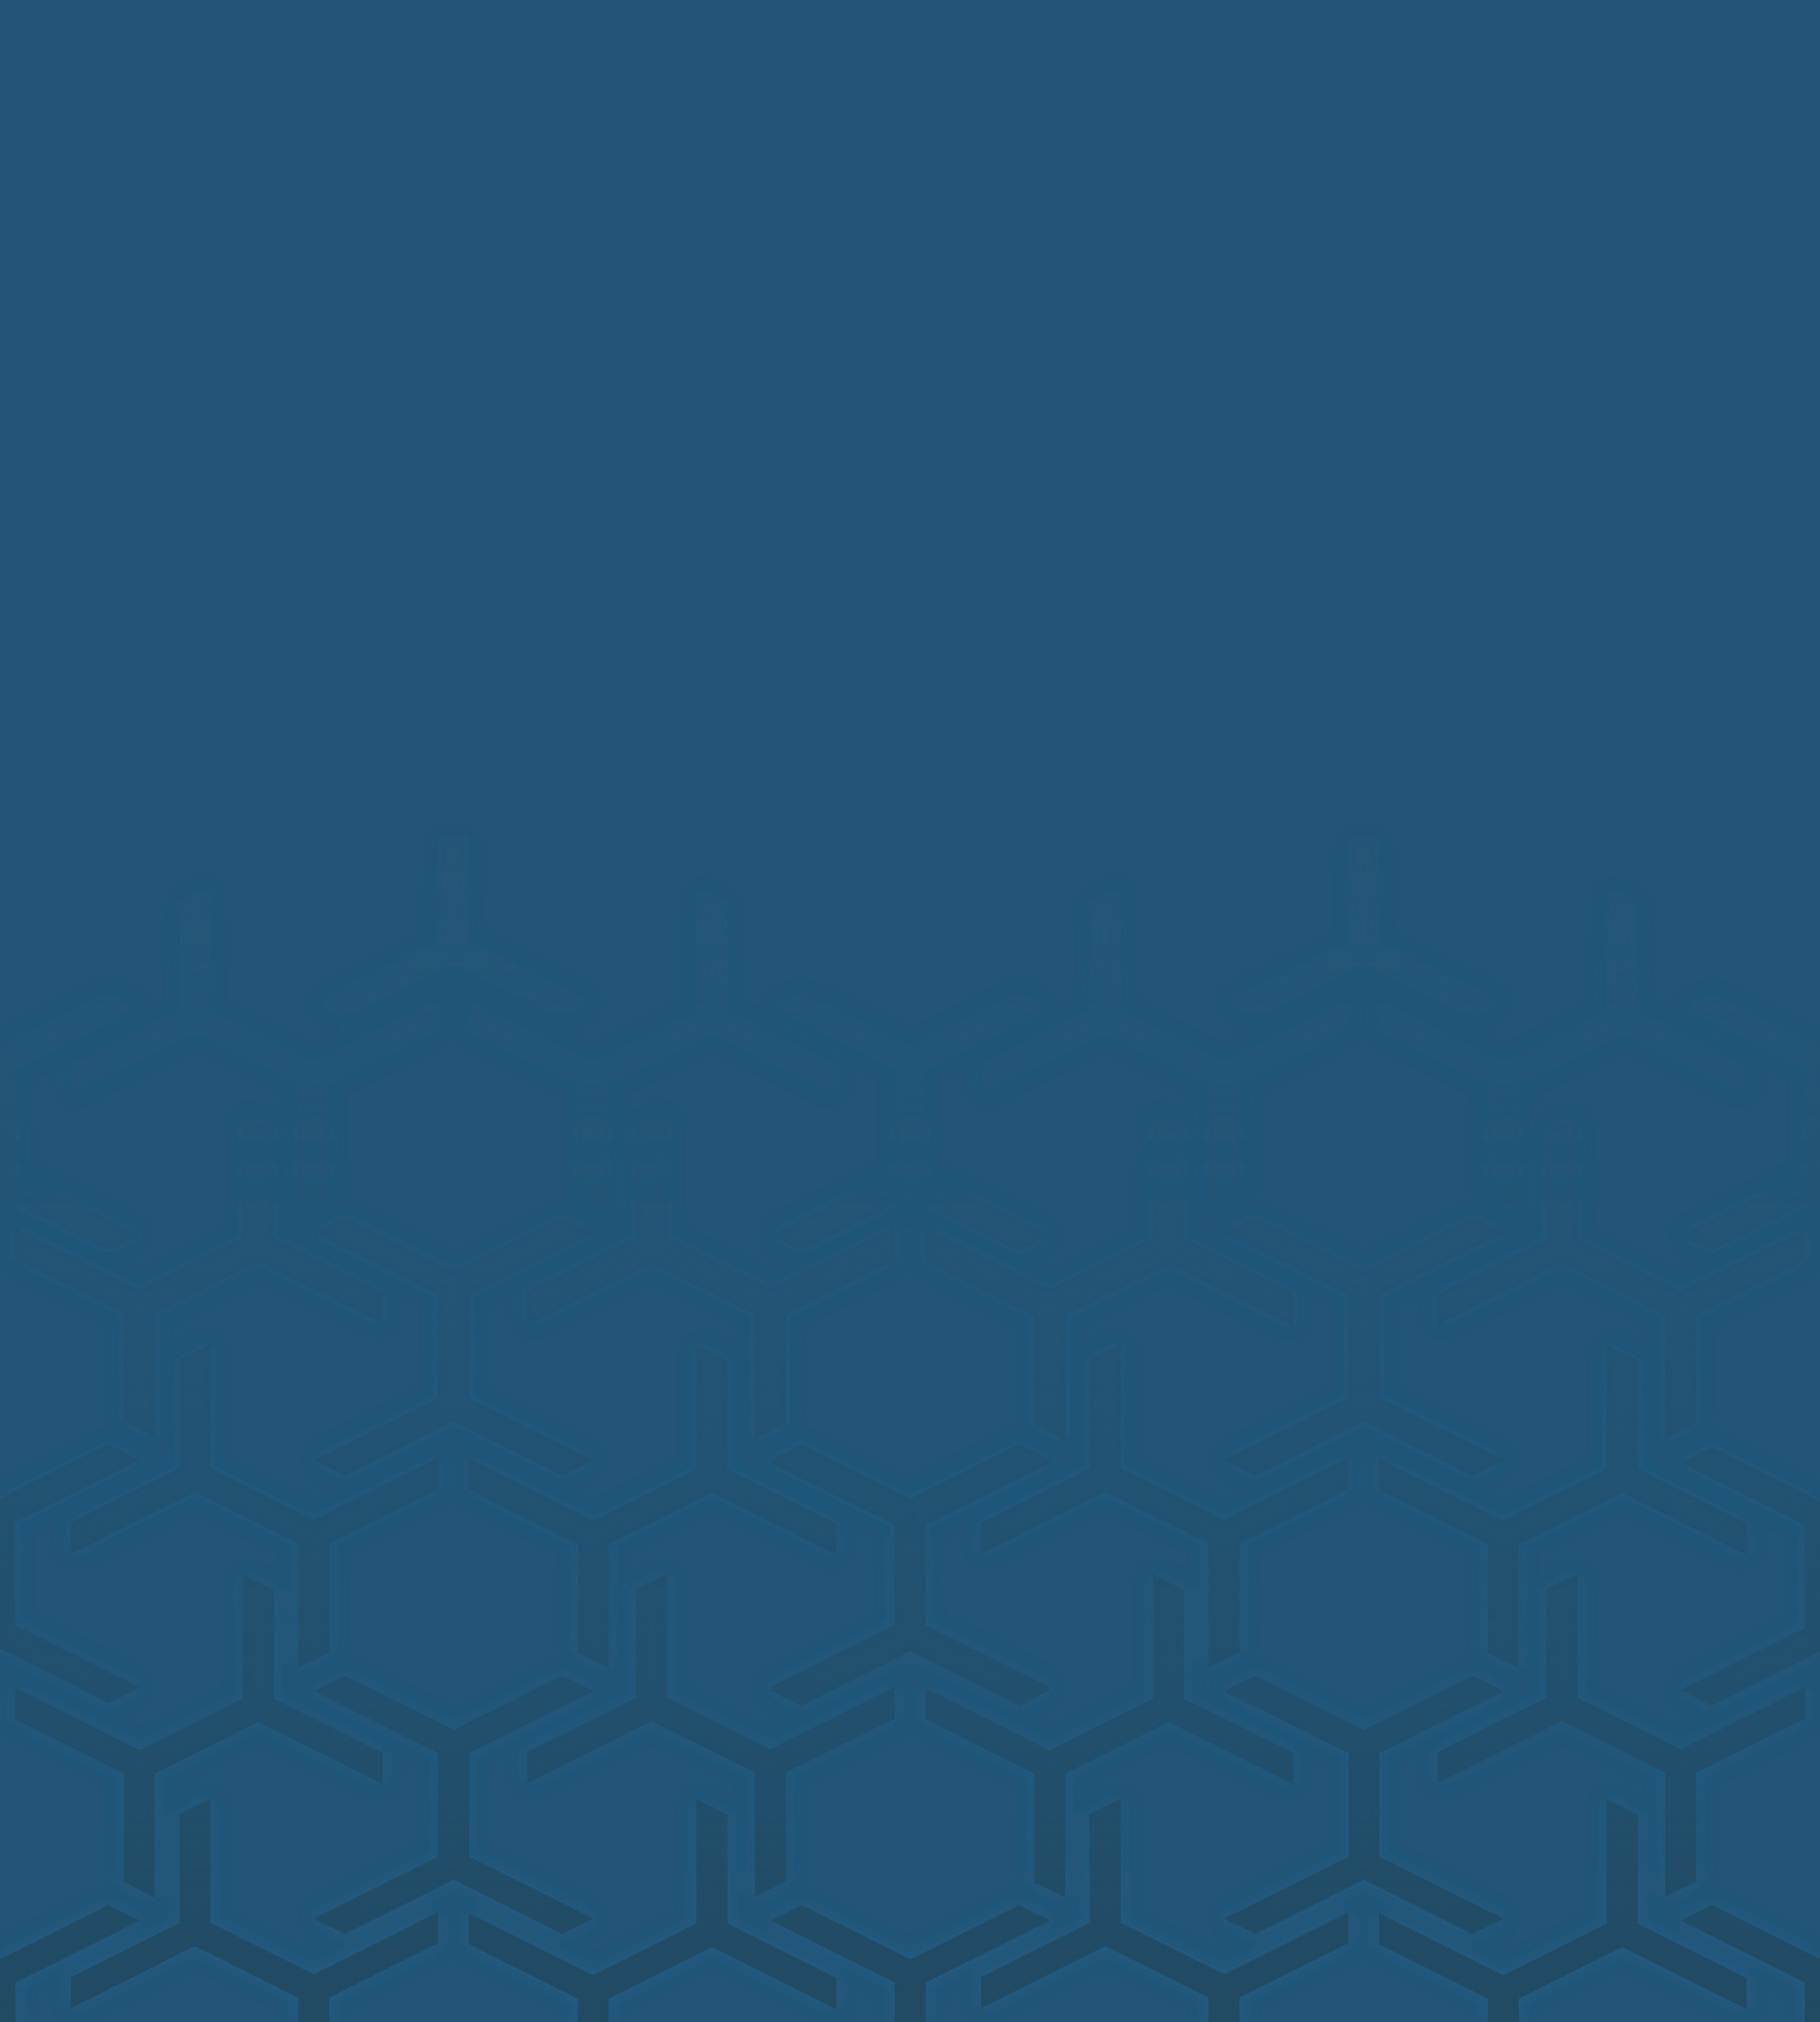
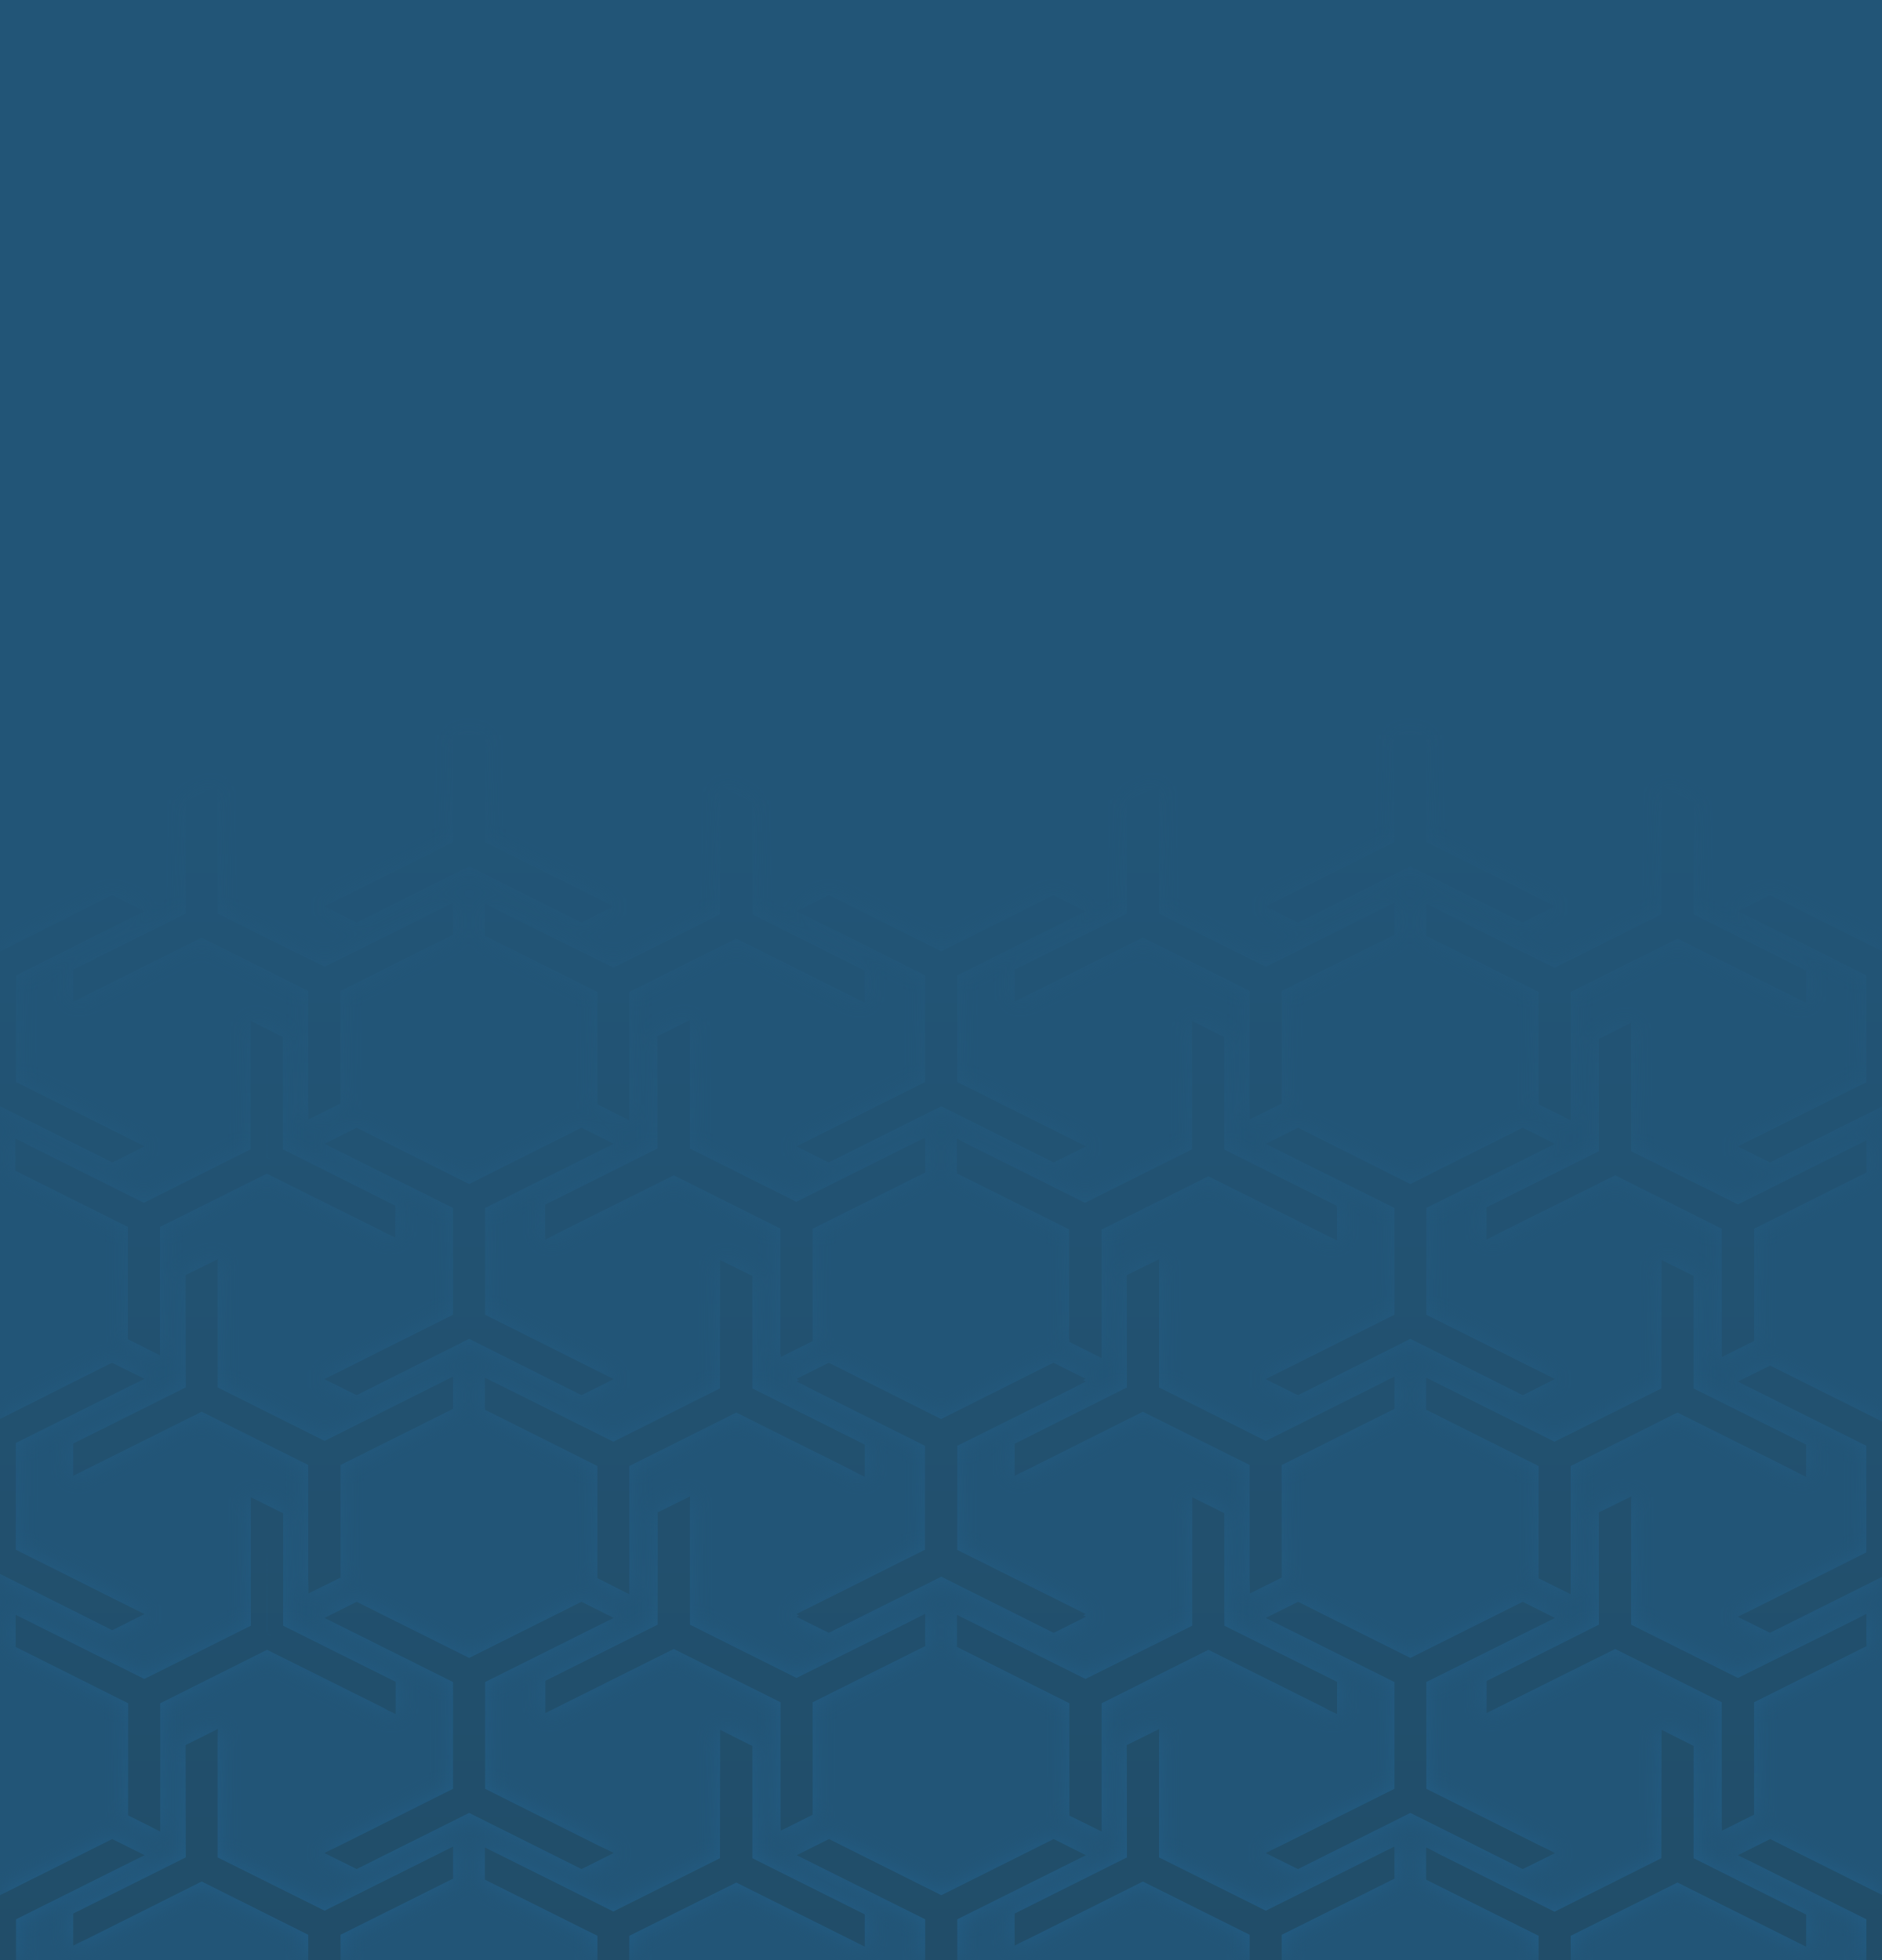
- <svg xmlns="http://www.w3.org/2000/svg" xmlns:xlink="http://www.w3.org/1999/xlink" width="288" height="320" id="svg2" version="1.1" style="enable-background:new" enable-background="new">
+ <svg xmlns="http://www.w3.org/2000/svg" xmlns:xlink="http://www.w3.org/1999/xlink" width="288" height="300" id="svg2" version="1.1" style="enable-background:new">
  <defs id="defs4">
    <linearGradient id="linearGradient4859">
      <stop style="stop-color:#214a63;stop-opacity:1" offset="0" id="stop4861" />
-       <stop style="stop-color:#21506f;stop-opacity:0;" offset="1" id="stop4863" />
+       <stop style="stop-color:#225577;stop-opacity:1" offset="1" id="stop4863" />
    </linearGradient>
    <linearGradient id="linearGradient4104">
      <stop style="stop-color:#225d86;stop-opacity:1" offset="0" id="stop4106" />
      <stop style="stop-color:#255d83;stop-opacity:0.123" offset="1" id="stop4108" />
    </linearGradient>
    <linearGradient id="linearGradient4108">
      <stop style="stop-color:#225577;stop-opacity:0.604" offset="0" id="stop4110" />
      <stop style="stop-color:#225577;stop-opacity:0;" offset="1" id="stop4112" />
    </linearGradient>
    <linearGradient id="linearGradient4090">
      <stop style="stop-color:#ececec;stop-opacity:1;" offset="0" id="stop4092" />
      <stop style="stop-color:#ececec;stop-opacity:0;" offset="1" id="stop4094" />
    </linearGradient>
    <linearGradient xlink:href="#linearGradient4090" id="linearGradient4096" x1="79.903" y1="-30.741" x2="79.903" y2="226.68" gradientUnits="userSpaceOnUse" gradientTransform="translate(0,731.3001)" />
    <linearGradient xlink:href="#linearGradient4108" id="linearGradient4114" x1="82" y1="690.272" x2="82" y2="845.787" gradientUnits="userSpaceOnUse" gradientTransform="translate(-2.7e-5,0)" />
    <linearGradient xlink:href="#linearGradient4090-6" id="linearGradient4096-3" x1="79.903" y1="-30.741" x2="79.903" y2="226.68" gradientUnits="userSpaceOnUse" gradientTransform="translate(0,731.3001)" />
    <linearGradient id="linearGradient4090-6">
      <stop style="stop-color:#ececec;stop-opacity:1;" offset="0" id="stop4092-7" />
      <stop style="stop-color:#ececec;stop-opacity:0;" offset="1" id="stop4094-5" />
    </linearGradient>
    <linearGradient y2="226.68" x2="79.903" y1="-30.741" x1="79.903" gradientTransform="translate(-2.7e-5,-1.062123)" gradientUnits="userSpaceOnUse" id="linearGradient4143" xlink:href="#linearGradient4090-6" />
    <linearGradient xlink:href="#linearGradient3861-6" id="linearGradient3867-3" x1="144.25" y1="596.688" x2="144.25" y2="905.379" gradientUnits="userSpaceOnUse" />
    <linearGradient id="linearGradient3861-6">
      <stop style="stop-color:#ffffff;stop-opacity:0.704" offset="0" id="stop3863-7" />
      <stop style="stop-color:#ffffff;stop-opacity:0" offset="1" id="stop3865-5" />
    </linearGradient>
    <linearGradient y2="905.379" x2="144.25" y1="596.688" x1="144.25" gradientUnits="userSpaceOnUse" id="linearGradient3076" xlink:href="#linearGradient3861-6" />
    <linearGradient y2="905.379" x2="144.25" y1="596.688" x1="144.25" gradientUnits="userSpaceOnUse" id="linearGradient3076-6" xlink:href="#linearGradient3861-6-2" />
    <linearGradient id="linearGradient3861-6-2">
      <stop style="stop-color:#ffffff;stop-opacity:0.704" offset="0" id="stop3863-7-9" />
      <stop style="stop-color:#ffffff;stop-opacity:0" offset="1" id="stop3865-5-1" />
    </linearGradient>
    <linearGradient y2="905.379" x2="144.25" y1="596.688" x1="144.25" gradientUnits="userSpaceOnUse" id="linearGradient3076-6-0" xlink:href="#linearGradient3861-6-2-3" />
    <linearGradient id="linearGradient3861-6-2-3">
      <stop style="stop-color:#ffffff;stop-opacity:0.704" offset="0" id="stop3863-7-9-1" />
      <stop style="stop-color:#ffffff;stop-opacity:0" offset="1" id="stop3865-5-1-2" />
    </linearGradient>
    <linearGradient xlink:href="#linearGradient4104" id="linearGradient4110" x1="166.2" y1="726.621" x2="166.2" y2="911.344" gradientUnits="userSpaceOnUse" />
-     <filter id="filter4729">
+     <filter id="filter4729" color-interpolation-filters="sRGB">
      <feGaussianBlur stdDeviation="1.548" id="feGaussianBlur4731" />
    </filter>
    <linearGradient xlink:href="#linearGradient4104-7" id="linearGradient4110-7" x1="166.2" y1="605.737" x2="166.2" y2="913.361" gradientUnits="userSpaceOnUse" />
    <linearGradient id="linearGradient4104-7">
      <stop style="stop-color:#225d86;stop-opacity:1" offset="0" id="stop4106-9" />
      <stop style="stop-color:#225577;stop-opacity:1" offset="1" id="stop4108-8" />
    </linearGradient>
-     <linearGradient xlink:href="#linearGradient4859" id="linearGradient4865" x1="161.927" y1="1050.245" x2="161.927" y2="874.773" gradientUnits="userSpaceOnUse" />
+     <linearGradient xlink:href="#linearGradient4859" id="linearGradient4865" x1="161.927" y1="1123.788" x2="161.927" y2="874.773" gradientUnits="userSpaceOnUse" />
  </defs>
-   <g id="layer3">
-     <rect style="fill:#225577;fill-opacity:1;stroke:#ffffff;stroke-width:0.5;stroke-linecap:square;stroke-linejoin:miter;stroke-miterlimit:4;stroke-opacity:1;stroke-dasharray:none;stroke-dashoffset:0" id="rect4046" width="311" height="342" x="-12" y="-13" />
+   <g id="layer3" transform="translate(0,-20)">
+     <rect style="fill:#225577;fill-opacity:1;stroke:#ffffff;stroke-width:0.48;stroke-linecap:square;stroke-linejoin:miter;stroke-miterlimit:4;stroke-opacity:1;stroke-dasharray:none;stroke-dashoffset:0" id="rect4046" width="311" height="315.553" x="-12" y="12.964" />
  </g>
-   <g id="layer1" transform="translate(0,-732.3622)" style="display:inline">
+   <g id="layer1" transform="translate(0,-752.3622)" style="display:inline">
    <path id="path3010-3" d="m -17.204,706.393 -0.438,0.219 -4.438,2.219 0,0.031 1.062,0.531 1.031,0.531 17.531,8.781 0,16.312 -17.531,8.75 -1.031,0.531 -1.062,0.531 4.906,2.469 17.219,-8.594 17.156,8.594 4.969,-2.469 -1.094,-0.531 -1.062,-0.531 -17.531,-8.75 0,-16.312 17.531,-8.781 1.062,-0.531 1.094,-0.531 -4.219,-2.125 -0.719,-0.344 -17.187,8.594 -17.25,-8.594 z m 144.062,0 -0.469,0.219 -4.438,2.219 0,0.031 1.062,0.531 1.062,0.531 17.531,8.781 0,16.312 -17.531,8.75 -1.062,0.531 -1.062,0.531 4.938,2.469 17.188,-8.594 17.188,8.594 4.938,-2.469 -1.062,-0.531 -1.062,-0.531 -17.562,-8.75 0,-16.312 17.562,-8.781 1.062,-0.531 1.031,-0.531 0.031,0 0,-0.031 -4.219,-2.094 -0.719,-0.344 -17.188,8.594 -17.219,-8.594 z m 144.031,0 -0.438,0.219 -4.469,2.219 1.062,0.562 1.094,0.531 17.5,8.781 0,16.312 -17.5,8.75 -1.094,0.531 -1.062,0.531 4.938,2.469 17.188,-8.594 17.219,8.594 4.906,-2.469 -1.062,-0.531 -1.062,-0.531 -17.531,-8.75 0,-16.312 17.531,-8.781 1.062,-0.531 1.062,-0.562 -4.219,-2.094 -0.688,-0.344 -17.219,8.594 -17.219,-8.594 z m -174.562,6.438 -4.875,2.469 0,17.188 -17.219,8.594 0,4.938 1.031,-0.531 1.094,-0.531 17.531,-8.75 16.312,8.156 0.031,17.531 0,1.062 0,1.062 4.219,-2.125 0.719,-0.344 0,-17.188 17.188,-8.594 0,-0.469 0,-4.438 0,-0.031 -1.062,0.531 -1.062,0.531 -17.531,8.75 -16.375,-8.156 0,-17.531 0,-1.062 0,-1.062 z m 144.062,0 -4.906,2.469 0,17.188 -17.219,8.594 0,4.938 1.062,-0.531 1.062,-0.562 17.531,-8.75 16.344,8.188 0.031,17.5 0,1.094 0,1.062 4.219,-2.125 0.688,-0.344 0,-17.188 17.219,-8.625 0,-0.438 0,-4.438 0,-0.031 -1.094,0.531 -1.062,0.531 -17.531,8.75 -16.344,-8.156 0,-17.531 0,-1.062 0,-1.062 z m -193.156,0.125 0,1.094 -0.031,1.062 0,17.531 -16.312,8.156 -17.531,-8.781 -1.062,-0.5 -1.062,-0.531 0,4.906 17.219,8.594 -0.031,17.188 4.938,2.469 -0.031,-1.062 0,-1.062 0,-17.531 16.375,-8.156 17.531,8.75 1.062,0.531 1.062,0.531 0,-4.188 0,-0.719 -17.219,-8.594 0,-17.219 -0.406,-0.219 -4.5,-2.25 z m 144.062,0 0,1.094 -0.031,1.062 0,17.531 -16.344,8.156 -17.531,-8.781 -1.062,-0.5 -1.031,-0.531 0,4.906 17.188,8.594 -0.031,17.188 4.969,2.469 -0.031,-1.062 0,-1.062 0,-17.531 16.344,-8.156 17.531,8.75 1.062,0.531 1.094,0.531 0,-4.188 0,-0.719 -17.25,-8.594 0,-17.219 -0.406,-0.219 -4.469,-2.25 z m -136.687,29.75 -0.438,0.219 -4.469,2.219 0,0.031 1.062,0.531 1.062,0.5 17.531,8.781 0,16.344 -17.531,8.75 -1.062,0.531 -1.062,0.531 4.906,2.469 17.219,-8.594 17.188,8.594 4.938,-2.469 -1.094,-0.531 -1.062,-0.531 -17.531,-8.75 0,-16.344 17.531,-8.781 1.062,-0.5 1.094,-0.531 -4.219,-2.125 -0.719,-0.344 -17.188,8.594 -17.219,-8.594 z m 144.062,0 -0.469,0.219 -4.469,2.219 1.062,0.562 1.062,0.5 17.562,8.781 0,16.344 -17.562,8.75 -1.062,0.531 -1.062,0.531 4.938,2.469 17.188,-8.594 17.188,8.594 4.938,-2.469 -1.062,-0.531 -1.062,-0.531 -17.562,-8.75 0,-16.344 17.562,-8.781 1.062,-0.5 1.062,-0.562 -4.219,-2.094 -0.719,-0.344 -17.188,8.594 -17.188,-8.594 z m -174.125,5.75 -4.906,2.469 0,17.156 -17.219,8.625 0,4.906 1.094,-0.531 1.062,-0.531 17.531,-8.75 16.312,8.156 0,17.531 0,1.062 0,1.062 4.219,-2.094 0.719,-0.344 0,-17.219 17.219,-8.594 0,-0.438 0,-4.469 -0.031,0 -1.062,0.5 -1.031,0.562 -17.562,8.75 -16.344,-8.188 0,-17.5 0,-1.094 0,-1.031 z m 144.062,0 -4.938,2.438 0,0.031 0,17.156 -17.188,8.625 0,4.906 1.062,-0.531 1.062,-0.531 17.531,-8.75 16.344,8.156 0,17.531 0,1.062 0,1.062 4.219,-2.094 0.688,-0.344 0,-17.219 17.25,-8.594 0,-0.438 0,-4.469 -0.031,0 -1.094,0.5 -1.031,0.562 -17.531,8.75 -16.344,-8.188 0,-17.5 0,-1.094 0,-1.031 z m 144.031,0 -4.938,2.438 0,17.188 -17.156,8.625 -0.031,4.906 1.062,-0.531 1.062,-0.531 17.531,-8.75 16.344,8.156 0.031,17.531 -0.031,1.062 0,1.062 4.219,-2.094 0.719,-0.344 0,-17.219 17.219,-8.594 0,-0.438 0,-4.469 -1.062,0.5 -1.094,0.562 -17.531,8.75 -16.344,-8.188 0,-17.5 0,-1.094 0,-1.031 z m -337.187,0.125 -0.031,1.062 0,1.062 0,17.531 -16.312,8.156 -17.531,-8.75 -1.062,-0.531 -1.094,-0.531 0,4.938 17.219,8.594 0,17.188 4.906,2.438 0,-1.031 0,-1.062 0,-17.531 16.344,-8.156 17.531,8.75 1.062,0.531 1.062,0.531 0,-4.219 0,-0.719 -17.187,-8.594 0,-17.219 -0.438,-0.219 -4.469,-2.219 z m 144.062,0 -0.031,1.062 0,1.062 0,17.531 -16.344,8.156 -17.531,-8.75 -1.062,-0.531 -1.062,-0.531 0,4.906 0,0.031 17.187,8.594 0,17.188 4.938,2.438 0.031,0 -0.031,-1.031 0,-1.062 0,-0.031 0,-17.5 16.312,-8.156 17.531,8.719 0.031,0.031 1.062,0.531 1.062,0.531 0,-4.219 0.031,-0.719 -0.031,0 -17.219,-8.594 0,-17.219 -0.438,-0.219 -4.438,-2.219 z m 144.031,0 -0.031,1.062 0,1.062 0,17.531 -16.312,8.156 -17.562,-8.75 -1.062,-0.531 -1.062,-0.531 0,4.906 17.188,8.625 0,17.188 4.969,2.438 -0.031,-1.031 0,-1.094 0,-17.5 16.344,-8.156 17.531,8.719 1.094,0.562 1.031,0.531 0,-4.219 0.031,-0.719 -17.219,-8.594 0,-17.219 -0.469,-0.219 -4.438,-2.219 z m -285.625,2.125 0,18.156 0,0.625 -0.031,0 0,-0.625 0.031,-18.156 z m 63.594,27.719 -0.594,0.312 0,0.625 0,18.125 -0.031,-18.125 0.031,-0.625 0,-0.031 0.594,-0.281 z m 288.094,0 -0.625,0.312 0,-0.031 0.625,-0.281 z m -202.75,0.438 -0.438,0.219 -4.469,2.219 0,0.031 0.375,0.188 -0.406,0.188 0,0.031 1.031,0.531 1.094,0.531 17.531,8.781 0,15.906 -17.5,8.75 -1.062,0.562 -1.062,0.531 0.375,0.188 -0.406,0.219 4.938,2.469 17.188,-8.625 17.188,8.625 4.938,-2.469 -0.406,-0.188 0.438,-0.219 -1.062,-0.531 -1.062,-0.562 -17.562,-8.75 0,-15.938 17.531,-8.75 1.062,-0.531 1.062,-0.531 -0.375,-0.188 0.406,-0.219 -4.219,-2.125 -0.719,-0.344 -17.188,8.594 -17.219,-8.594 z m 144.031,0 -0.438,0.219 -4.469,2.219 0,0.031 1.062,0.531 1.094,0.531 17.5,8.781 0,16.312 -17.5,8.75 -1.094,0.531 -1.062,0.562 4.938,2.438 17.188,-8.594 17.219,8.594 4.906,-2.438 -1.062,-0.562 -1.062,-0.531 -17.531,-8.75 0,-16.312 17.531,-8.781 1.062,-0.531 1.062,-0.531 -4.219,-2.125 -0.688,-0.344 -17.219,8.594 -17.219,-8.594 z m -288.094,0.406 -0.469,0.219 -4.438,2.219 0,0.031 1.031,0.531 1.062,0.531 17.562,8.781 0,16.344 -17.562,8.75 -1.062,0.531 -1.031,0.531 4.906,2.469 17.219,-8.625 17.156,8.625 4.969,-2.469 -1.062,-0.531 -1.094,-0.531 -17.531,-8.75 0,-16.344 17.531,-8.781 1.094,-0.531 1.062,-0.531 -4.219,-2.125 -0.719,-0.344 -17.188,8.625 -17.219,-8.625 z m 113.531,5.5 -4.875,2.469 0,17.156 -17.219,8.625 0,4.906 1.031,-0.531 1.094,-0.531 17.531,-8.75 16.312,8.156 0.031,17.531 0,1.062 0,1.062 4.219,-2.094 0.719,-0.344 0,-17.219 17.188,-8.594 0,-0.469 0,-4.438 0,-0.031 -1.062,0.531 -1.062,0.562 -17.531,8.75 -16.375,-8.188 0,-17.5 0,-1.094 0,-1.031 z m 144.062,0 -4.906,2.438 0,17.188 -17.219,8.625 0,4.906 1.062,-0.531 1.062,-0.531 17.531,-8.75 16.344,8.156 0.031,17.531 0,1.062 0,1.062 4.219,-2.094 0.688,-0.344 0,-17.219 17.219,-8.594 0,-0.469 0,-4.438 0,-0.031 -1.094,0.531 -1.062,0.562 -17.531,8.75 -16.344,-8.188 0,-17.5 0,-1.094 0,-1.031 z m -193.156,0.125 0,1.062 -0.031,1.062 0,17.531 -16.312,8.156 -17.531,-8.75 -1.062,-0.531 -1.062,-0.531 0,4.938 17.219,8.594 -0.031,17.188 4.938,2.438 -0.031,-1.031 0,-1.062 0,-17.531 16.375,-8.188 17.531,8.781 1.062,0.531 1.062,0.531 0,-4.219 0,-0.719 -17.219,-8.594 0,-17.219 -0.406,-0.219 -4.5,-2.219 z m 144.062,0 0,1.062 -0.031,1.062 0,17.531 -16.344,8.156 -17.531,-8.781 -1.062,-0.5 -1.031,-0.531 0,4.906 17.188,8.625 -0.031,17.188 4.969,2.438 -0.031,-1.031 0,-1.094 0,-17.5 16.344,-8.188 17.531,8.75 1.062,0.562 1.094,0.531 0,-4.219 0,-0.719 -17.25,-8.594 0,-17.219 -0.406,-0.219 -4.469,-2.219 z m -136.687,30.344 -0.438,0.219 -4.469,2.219 0,0.031 1.062,0.531 1.062,0.531 17.531,8.781 0,16.344 -17.531,8.75 -1.062,0.531 -1.062,0.531 4.906,2.469 17.219,-8.625 17.188,8.625 4.938,-2.469 -1.094,-0.531 -1.062,-0.531 -17.531,-8.75 0,-16.344 17.531,-8.781 1.062,-0.531 1.094,-0.531 -4.219,-2.125 -0.719,-0.344 -17.188,8.625 -17.219,-8.625 z m 144.062,0 -0.469,0.219 -4.469,2.219 0,0.031 1.062,0.531 1.062,0.531 17.562,8.781 0,16.344 -17.562,8.75 -1.062,0.531 -1.062,0.531 4.938,2.469 17.188,-8.625 17.188,8.625 4.938,-2.469 -1.062,-0.531 -1.062,-0.531 -17.562,-8.75 0,-16.344 17.562,-8.781 1.062,-0.531 1.062,-0.531 -4.219,-2.125 -0.719,-0.344 -17.188,8.625 -17.188,-8.625 z m -30.062,5.688 -4.938,2.469 0,0.406 -0.031,0 0,16.812 -17.156,8.562 0,0.375 -0.031,0.031 0,4.938 1.062,-0.562 1.062,-0.531 17.5,-8.75 16.375,8.188 0,17.5 0,1.094 0,1.062 4.219,-2.125 0.688,-0.344 0,-0.375 0.031,-0.031 0,-16.812 17.188,-8.594 0.031,-0.375 0.031,-0.031 0,-0.438 0,-4.469 -1.094,0.531 -1.062,0.531 -17.531,8.75 -16.344,-8.156 0,-17.531 0,-1.062 0,-1.062 z m 144.031,0 -4.938,2.469 0,17.188 -17.156,8.594 -0.031,4.906 1.062,-0.531 1.062,-0.531 17.531,-8.75 16.344,8.156 0.031,17.531 0,1.062 -0.031,1.094 4.219,-2.125 0.719,-0.344 0,-17.219 17.219,-8.594 0,-0.438 0,-4.469 -1.062,0.531 -1.094,0.531 -17.531,8.75 -16.344,-8.156 0,-17.531 0,-1.062 0,-1.062 z m -193.125,0.156 0,0.406 -0.031,0 -0.031,0 0,1.031 0,1.094 0,17.125 -16.312,8.156 -17.531,-8.75 -1.062,-0.562 -1.062,-0.531 0,0.438 -0.031,-0.031 0,4.938 17.187,8.594 0,17.188 4.938,2.469 0,-0.406 0.031,0 0,-1.062 0,-1.062 0,-17.125 16.281,-8.156 17.531,8.75 1.094,0.531 1.062,0.531 0,-0.406 0.031,0 0,-4.219 0.031,-0.688 -17.25,-8.625 0,-17.188 -0.438,-0.219 -4.438,-2.219 z m 144.031,0 -0.031,1.031 0,1.094 0,17.5 -16.312,8.188 -17.562,-8.75 -1.062,-0.562 -1.062,-0.531 0,4.938 17.188,8.594 0,17.188 4.938,2.469 0,-1.062 0,-1.062 0,-17.531 16.344,-8.156 17.531,8.75 1.094,0.531 1.031,0.531 0,-4.219 0.031,-0.688 -17.219,-8.625 0,-17.188 -0.469,-0.219 -4.438,-2.219 z m -239.031,0.25 -4.906,2.469 0,17.188 -17.219,8.594 0,4.938 1.094,-0.531 1.062,-0.562 17.5,-8.75 16.344,8.188 0,17.5 0,1.094 0,1.062 4.25,-2.125 0.688,-0.344 0,-17.188 17.188,-8.625 0.031,-0.438 -0.031,-4.438 -1.062,0.5 -1.031,0.531 -17.562,8.75 -16.344,-8.156 0,-17.531 0,-1.062 0,-1.062 z m -49.094,0.156 0,1.062 0,1.062 0,17.531 -16.375,8.156 -17.5,-8.75 -1.062,-0.531 -1.094,-0.531 0,4.906 17.219,8.594 0,17.188 4.906,2.469 0,-1.062 0,-1.062 0,-17.531 16.344,-8.156 17.531,8.75 1.062,0.531 1.094,0.531 0,-4.219 0,-0.688 -17.219,-8.594 0,-17.219 -0.438,-0.219 -4.469,-2.219 z m 2.469,2.125 0,18.125 0,0.625 -0.031,0 0,-0.594 0.031,-18.156 z m 4.906,27.25 -0.438,0.219 -4.438,2.25 1.062,0.531 1.031,0.531 17.531,8.781 0,16.312 -17.531,8.781 -1.031,0.5 -1.062,0.531 4.906,2.469 17.219,-8.594 17.156,8.594 4.969,-2.469 -1.094,-0.531 -1.062,-0.5 -17.531,-8.781 0,-16.312 17.531,-8.781 1.062,-0.531 1.094,-0.531 -4.219,-2.125 -0.719,-0.344 -17.188,8.594 -17.25,-8.594 z m 144.062,0 -0.469,0.219 -4.438,2.219 0.031,0.031 1.031,0.531 1.062,0.531 17.531,8.781 0,16.312 -17.531,8.781 -1.062,0.5 -1.062,0.531 4.938,2.469 17.188,-8.594 17.188,8.594 4.938,-2.469 -1.062,-0.531 -1.062,-0.5 -17.562,-8.781 0,-16.312 17.562,-8.781 1.062,-0.531 1.031,-0.531 0.031,0 0,-0.031 -4.219,-2.094 -0.719,-0.344 -17.188,8.594 -17.219,-8.594 z m 144.031,0 -0.438,0.219 -4.469,2.219 1.062,0.562 1.094,0.531 17.5,8.75 0,16.344 -17.5,8.781 -1.094,0.5 -1.062,0.531 4.938,2.469 17.188,-8.594 17.219,8.594 4.906,-2.469 -1.062,-0.531 -1.062,-0.5 -17.531,-8.781 0,-16.344 17.531,-8.75 1.062,-0.531 1.062,-0.562 -4.219,-2.094 -0.688,-0.344 -17.219,8.594 -17.219,-8.594 z m -229.406,0.469 -0.594,0.312 0,0.594 0,18.125 -0.031,-18.125 0,-0.625 0.625,-0.281 z m 54.844,5.969 -4.875,2.469 0,17.188 -17.219,8.594 0,4.938 1.031,-0.531 1.094,-0.562 17.531,-8.719 16.312,8.156 0.031,17.5 0,1.094 0,1.062 4.219,-2.125 0.719,-0.344 0,-17.188 17.188,-8.625 0,-0.438 0,-4.438 -1.062,0.5 -1.062,0.531 -17.531,8.75 -16.375,-8.156 0,-17.531 0,-1.062 0,-1.062 z m 144.062,0 -4.906,2.469 0,17.188 -17.219,8.594 0,4.938 1.062,-0.531 1.062,-0.562 17.531,-8.75 16.344,8.188 0.031,17.5 0,1.094 0,1.062 4.219,-2.125 0.688,-0.344 0,-17.188 17.219,-8.625 0,-0.438 0,-4.438 -1.094,0.5 -1.062,0.531 -17.531,8.75 -16.344,-8.156 0,-17.531 0,-1.062 0,-1.062 z m -193.156,0.156 0,1.062 -0.031,1.062 0,17.531 -16.312,8.156 -17.531,-8.75 -1.062,-0.531 -1.062,-0.531 0,4.906 17.219,8.594 -0.031,17.188 4.938,2.469 -0.031,-1.062 0,-1.062 0,-17.531 16.375,-8.156 17.531,8.75 1.062,0.531 1.062,0.531 0,-4.188 0,-0.719 -17.219,-8.594 0,-17.219 -0.406,-0.219 -4.5,-2.219 z m 144.062,0 0,1.062 -0.031,1.062 0,17.531 -16.344,8.156 -17.531,-8.75 -1.062,-0.531 -1.031,-0.531 0,4.906 17.188,8.594 -0.031,17.188 4.969,2.469 -0.031,-1.062 0,-1.062 0,-17.531 16.344,-8.156 17.531,8.75 1.062,0.531 1.094,0.531 0,-4.219 0,-0.688 -17.25,-8.594 0,-17.219 -0.406,-0.219 -4.469,-2.219 z m -78,29.844 -0.594,0.312 0,-0.031 0.594,-0.281 z m 144.062,0 -0.625,0.312 0,-0.031 0.625,-0.281 z m -202.75,0.281 -0.438,0.219 -4.469,2.25 1.062,0.531 1.062,0.531 17.531,8.781 0,16.312 4.906,0 0,-16.312 17.531,-8.781 1.062,-0.531 1.094,-0.531 -4.219,-2.094 -0.719,-0.375 -17.188,8.594 -17.219,-8.594 z m 144.062,0 -0.469,0.219 -4.469,2.25 1.062,0.531 1.062,0.531 17.562,8.781 0,16.312 4.875,0 0,-16.312 17.562,-8.781 1.062,-0.531 1.062,-0.531 -4.219,-2.094 -0.719,-0.375 -17.188,8.594 -17.188,-8.594 z m -127.469,10.781 0.625,0.281 0.625,-0.281 -0.625,0.312 -0.625,-0.312 z m 144.031,0 0.625,0.281 0.625,-0.281 -0.625,0.312 -0.625,-0.312 z" style="font-size:medium;font-style:normal;font-variant:normal;font-weight:normal;font-stretch:normal;text-indent:0;text-align:start;text-decoration:none;line-height:normal;letter-spacing:normal;word-spacing:normal;text-transform:none;direction:ltr;block-progression:tb;writing-mode:lr-tb;text-anchor:start;baseline-shift:baseline;color:#000000;fill:url(#linearGradient4110);fill-opacity:1;fill-rule:nonzero;stroke:none;stroke-width:0.1;marker:none;visibility:visible;display:inline;overflow:visible;filter:url(#filter4729);enable-background:accumulate;font-family:Sans;-inkscape-font-specification:Sans" transform="matrix(1,0,0,-1,-0.0301615,1781.148)" />
  </g>
-   <g id="layer2" style="display:inline">
+   <g id="layer2" style="display:inline" transform="translate(0,-20)">
    <path id="path3010-3-7" d="m -17.234,1074.755 -0.438,-0.219 -4.438,-2.219 0,-0.031 1.062,-0.531 1.031,-0.531 17.531,-8.781 0,-16.312 -17.531,-8.75 -1.031,-0.531 -1.062,-0.531 4.906,-2.469 17.219,8.594 17.156,-8.594 4.969,2.469 -1.094,0.531 -1.062,0.531 -17.531,8.75 0,16.312 17.531,8.781 1.062,0.531 1.094,0.531 -4.219,2.125 -0.719,0.344 -17.187,-8.594 -17.25,8.594 z m 144.062,0 -0.469,-0.219 -4.438,-2.219 0,-0.031 1.062,-0.531 1.062,-0.531 17.531,-8.781 0,-16.312 -17.531,-8.75 -1.062,-0.531 -1.062,-0.531 4.938,-2.469 17.188,8.594 17.188,-8.594 4.938,2.469 -1.062,0.531 -1.062,0.531 -17.562,8.75 0,16.312 17.562,8.781 1.062,0.531 1.031,0.531 0.031,0 0,0.031 -4.219,2.094 -0.719,0.344 -17.188,-8.594 -17.219,8.594 z m 144.031,0 -0.438,-0.219 -4.469,-2.219 1.062,-0.562 1.094,-0.531 17.5,-8.781 0,-16.312 -17.5,-8.75 -1.094,-0.531 -1.062,-0.531 4.938,-2.469 17.188,8.594 17.219,-8.594 4.906,2.469 -1.062,0.531 -1.062,0.531 -17.531,8.75 0,16.312 17.531,8.781 1.062,0.531 1.062,0.562 -4.219,2.094 -0.688,0.344 -17.219,-8.594 -17.219,8.594 z m -174.562,-6.438 -4.875,-2.469 0,-17.188 -17.219,-8.594 0,-4.938 1.031,0.531 1.094,0.531 17.531,8.75 16.312,-8.156 0.031,-17.531 0,-1.062 0,-1.062 4.219,2.125 0.719,0.344 0,17.188 17.188,8.594 0,0.469 0,4.438 0,0.031 -1.062,-0.531 -1.062,-0.531 -17.531,-8.75 -16.375,8.156 0,17.531 0,1.062 0,1.062 z m 144.062,0 -4.906,-2.469 0,-17.188 -17.219,-8.594 0,-4.938 1.062,0.531 1.062,0.562 17.531,8.75 16.344,-8.188 0.031,-17.5 0,-1.094 0,-1.062 4.219,2.125 0.688,0.344 0,17.188 17.219,8.625 0,0.438 0,4.438 0,0.031 -1.094,-0.531 -1.062,-0.531 -17.531,-8.75 -16.344,8.156 0,17.531 0,1.062 0,1.062 z m -193.156,-0.125 0,-1.094 -0.031,-1.062 0,-17.531 -16.312,-8.156 -17.531,8.781 -1.062,0.5 -1.062,0.531 0,-4.906 17.219,-8.594 -0.031,-17.188 4.938,-2.469 -0.031,1.062 0,1.062 0,17.531 16.375,8.156 17.531,-8.75 1.062,-0.531 1.062,-0.531 0,4.188 0,0.719 -17.219,8.594 0,17.219 -0.406,0.219 -4.5,2.25 z m 144.062,0 0,-1.094 -0.031,-1.062 0,-17.531 -16.344,-8.156 -17.531,8.781 -1.062,0.5 -1.031,0.531 0,-4.906 17.188,-8.594 -0.031,-17.188 4.969,-2.469 -0.031,1.062 0,1.062 0,17.531 16.344,8.156 17.531,-8.75 1.062,-0.531 1.094,-0.531 0,4.188 0,0.719 -17.25,8.594 0,17.219 -0.406,0.219 -4.469,2.25 z m -136.687,-29.75 -0.438,-0.219 -4.469,-2.219 0,-0.031 1.062,-0.531 1.062,-0.5 17.531,-8.781 0,-16.344 -17.531,-8.75 -1.062,-0.531 -1.062,-0.531 4.906,-2.469 17.219,8.594 17.188,-8.594 4.938,2.469 -1.094,0.531 -1.062,0.531 -17.531,8.75 0,16.344 17.531,8.781 1.062,0.5 1.094,0.531 -4.219,2.125 -0.719,0.344 -17.188,-8.594 -17.219,8.594 z m 144.062,0 -0.469,-0.219 -4.469,-2.219 1.062,-0.562 1.062,-0.5 17.562,-8.781 0,-16.344 -17.562,-8.75 -1.062,-0.531 -1.062,-0.531 4.938,-2.469 17.188,8.594 17.188,-8.594 4.938,2.469 -1.062,0.531 -1.062,0.531 -17.562,8.75 0,16.344 17.562,8.781 1.062,0.5 1.062,0.562 -4.219,2.094 -0.719,0.344 -17.188,-8.594 -17.188,8.594 z m -174.125,-5.75 -4.906,-2.469 0,-17.156 -17.219,-8.625 0,-4.906 1.094,0.531 1.062,0.531 17.531,8.75 16.312,-8.156 0,-17.531 0,-1.062 0,-1.062 4.219,2.094 0.719,0.344 0,17.219 17.219,8.594 0,0.438 0,4.469 -0.031,0 -1.062,-0.5 -1.031,-0.562 -17.562,-8.75 -16.344,8.188 0,17.5 0,1.094 0,1.031 z m 144.062,0 -4.938,-2.438 0,-0.031 0,-17.156 -17.188,-8.625 0,-4.906 1.062,0.531 1.062,0.531 17.531,8.75 16.344,-8.156 0,-17.531 0,-1.062 0,-1.062 4.219,2.094 0.688,0.344 0,17.219 17.25,8.594 0,0.438 0,4.469 -0.031,0 -1.094,-0.5 -1.031,-0.562 -17.531,-8.75 -16.344,8.188 0,17.5 0,1.094 0,1.031 z m 144.031,0 -4.938,-2.438 0,-17.188 -17.156,-8.625 -0.031,-4.906 1.062,0.531 1.062,0.531 17.531,8.75 16.344,-8.156 0.031,-17.531 -0.031,-1.062 0,-1.062 4.219,2.094 0.719,0.344 0,17.219 17.219,8.594 0,0.438 0,4.469 -1.062,-0.5 -1.094,-0.562 -17.531,-8.75 -16.344,8.188 0,17.5 0,1.094 0,1.031 z m -337.187,-0.125 -0.031,-1.062 0,-1.062 0,-17.531 -16.312,-8.156 -17.531,8.75 -1.062,0.531 -1.094,0.531 0,-4.938 17.219,-8.594 0,-17.188 4.906,-2.438 0,1.031 0,1.062 0,17.531 16.344,8.156 17.531,-8.75 1.062,-0.531 1.062,-0.531 0,4.219 0,0.719 -17.188,8.594 0,17.219 -0.438,0.219 -4.469,2.219 z m 144.062,0 -0.031,-1.062 0,-1.062 0,-17.531 -16.344,-8.156 -17.531,8.75 -1.062,0.531 -1.062,0.531 0,-4.906 0,-0.031 17.187,-8.594 0,-17.187 4.938,-2.438 0.031,0 -0.031,1.031 0,1.062 0,0.031 0,17.5 16.312,8.156 17.531,-8.719 0.031,-0.031 1.062,-0.531 1.062,-0.531 0,4.219 0.031,0.719 -0.031,0 -17.219,8.594 0,17.219 -0.438,0.219 -4.438,2.219 z m 144.031,0 -0.031,-1.062 0,-1.062 0,-17.531 -16.312,-8.156 -17.562,8.75 -1.062,0.531 -1.062,0.531 0,-4.906 17.188,-8.625 0,-17.188 4.969,-2.438 -0.031,1.031 0,1.094 0,17.5 16.344,8.156 17.531,-8.719 1.094,-0.563 1.031,-0.531 0,4.219 0.031,0.719 -17.219,8.594 0,17.219 -0.469,0.219 -4.438,2.219 z m -285.625,-2.125 0,-18.156 0,-0.625 -0.031,0 0,0.625 0.031,18.156 z m 63.594,-27.719 -0.594,-0.312 0,-0.625 0,-18.125 -0.031,18.125 0.031,0.625 0,0.031 0.594,0.281 z m 288.094,0 -0.625,-0.312 0,0.031 0.625,0.281 z m -202.75,-0.438 -0.438,-0.219 -4.469,-2.219 0,-0.031 0.375,-0.188 -0.406,-0.188 0,-0.031 1.031,-0.531 1.094,-0.531 17.531,-8.781 0,-15.906 -17.5,-8.75 -1.062,-0.562 -1.062,-0.531 0.375,-0.188 -0.406,-0.219 4.938,-2.469 17.188,8.625 17.188,-8.625 4.938,2.469 -0.406,0.188 0.438,0.219 -1.062,0.531 -1.062,0.562 -17.562,8.75 0,15.938 17.531,8.75 1.062,0.531 1.062,0.531 -0.375,0.188 0.406,0.219 -4.219,2.125 -0.719,0.344 -17.188,-8.594 -17.219,8.594 z m 144.031,0 -0.438,-0.219 -4.469,-2.219 0,-0.031 1.062,-0.531 1.094,-0.531 17.5,-8.781 0,-16.312 -17.5,-8.75 -1.094,-0.531 -1.062,-0.562 4.938,-2.438 17.188,8.594 17.219,-8.594 4.906,2.438 -1.062,0.562 -1.062,0.531 -17.531,8.75 0,16.312 17.531,8.781 1.062,0.531 1.062,0.531 -4.219,2.125 -0.688,0.344 -17.219,-8.594 -17.219,8.594 z m -288.094,-0.406 -0.469,-0.219 -4.438,-2.219 0,-0.031 1.031,-0.531 1.062,-0.531 17.562,-8.781 0,-16.344 -17.562,-8.75 -1.062,-0.531 -1.031,-0.531 4.906,-2.469 17.219,8.625 17.156,-8.625 4.969,2.469 -1.062,0.531 -1.094,0.531 -17.531,8.75 0,16.344 17.531,8.781 1.094,0.531 1.062,0.531 -4.219,2.125 -0.719,0.344 -17.188,-8.625 -17.219,8.625 z m 113.531,-5.5 -4.875,-2.469 0,-17.156 -17.219,-8.625 0,-4.906 1.031,0.531 1.094,0.531 17.531,8.75 16.312,-8.156 0.031,-17.531 0,-1.062 0,-1.062 4.219,2.094 0.719,0.344 0,17.219 17.188,8.594 0,0.469 0,4.438 0,0.031 -1.062,-0.531 -1.062,-0.562 -17.531,-8.75 -16.375,8.188 0,17.5 0,1.094 0,1.031 z m 144.062,0 -4.906,-2.438 0,-17.188 -17.219,-8.625 0,-4.906 1.062,0.531 1.062,0.531 17.531,8.75 16.344,-8.156 0.031,-17.531 0,-1.062 0,-1.062 4.219,2.094 0.688,0.344 0,17.219 17.219,8.594 0,0.469 0,4.438 0,0.031 -1.094,-0.531 -1.062,-0.562 -17.531,-8.75 -16.344,8.188 0,17.5 0,1.094 0,1.031 z m -193.156,-0.125 0,-1.062 -0.031,-1.062 0,-17.531 -16.312,-8.156 -17.531,8.75 -1.062,0.531 -1.062,0.531 0,-4.938 17.219,-8.594 -0.031,-17.188 4.938,-2.438 -0.031,1.031 0,1.062 0,17.531 16.375,8.188 17.531,-8.781 1.062,-0.531 1.062,-0.531 0,4.219 0,0.719 -17.219,8.594 0,17.219 -0.406,0.219 -4.5,2.219 z m 144.062,0 0,-1.062 -0.031,-1.062 0,-17.531 -16.344,-8.156 -17.531,8.781 -1.062,0.5 -1.031,0.531 0,-4.906 17.188,-8.625 -0.031,-17.188 4.969,-2.438 -0.031,1.031 0,1.094 0,17.5 16.344,8.188 17.531,-8.75 1.062,-0.562 1.094,-0.531 0,4.219 0,0.719 -17.25,8.594 0,17.219 -0.406,0.219 -4.469,2.219 z m -136.687,-30.344 -0.438,-0.219 -4.469,-2.219 0,-0.031 1.062,-0.531 1.062,-0.531 17.531,-8.781 0,-16.344 -17.531,-8.75 -1.062,-0.531 -1.062,-0.531 4.906,-2.469 17.219,8.625 17.188,-8.625 4.938,2.469 -1.094,0.531 -1.062,0.531 -17.531,8.75 0,16.344 17.531,8.781 1.062,0.531 1.094,0.531 -4.219,2.125 -0.719,0.344 -17.188,-8.625 -17.219,8.625 z m 144.062,0 -0.469,-0.219 -4.469,-2.219 0,-0.031 1.062,-0.531 1.062,-0.531 17.562,-8.781 0,-16.344 -17.562,-8.75 -1.062,-0.531 -1.062,-0.531 4.938,-2.469 17.188,8.625 17.188,-8.625 4.938,2.469 -1.062,0.531 -1.062,0.531 -17.562,8.75 0,16.344 17.562,8.781 1.062,0.531 1.062,0.531 -4.219,2.125 -0.719,0.344 -17.188,-8.625 -17.188,8.625 z m -30.062,-5.688 -4.938,-2.469 0,-0.406 -0.031,0 0,-16.812 -17.156,-8.562 0,-0.375 -0.031,-0.031 0,-4.938 1.062,0.562 1.062,0.531 17.5,8.75 16.375,-8.188 0,-17.5 0,-1.094 0,-1.062 4.219,2.125 0.688,0.344 0,0.375 0.031,0.031 0,16.812 17.188,8.594 0.031,0.375 0.031,0.031 0,0.438 0,4.469 -1.094,-0.531 -1.062,-0.531 -17.531,-8.75 -16.344,8.156 0,17.531 0,1.062 0,1.062 z m 144.031,0 -4.938,-2.469 0,-17.188 -17.156,-8.594 -0.031,-4.906 1.062,0.531 1.062,0.531 17.531,8.75 16.344,-8.156 0.031,-17.531 0,-1.062 -0.031,-1.094 4.219,2.125 0.719,0.344 0,17.219 17.219,8.594 0,0.438 0,4.469 -1.062,-0.531 -1.094,-0.531 -17.531,-8.75 -16.344,8.156 0,17.531 0,1.062 0,1.062 z m -193.125,-0.156 0,-0.406 -0.031,0 -0.031,0 0,-1.031 0,-1.094 0,-17.125 -16.312,-8.156 -17.531,8.75 -1.062,0.562 -1.062,0.531 0,-0.438 -0.031,0.031 0,-4.938 17.188,-8.594 0,-17.188 4.938,-2.469 0,0.406 0.031,0 0,1.062 0,1.062 0,17.125 16.281,8.156 17.531,-8.75 1.094,-0.531 1.062,-0.531 0,0.406 0.031,0 0,4.219 0.031,0.688 -17.25,8.625 0,17.188 -0.438,0.219 -4.438,2.219 z m 144.031,0 -0.031,-1.031 0,-1.094 0,-17.5 -16.312,-8.188 -17.562,8.75 -1.062,0.562 -1.062,0.531 0,-4.938 17.188,-8.594 0,-17.188 4.938,-2.469 0,1.062 0,1.062 0,17.531 16.344,8.156 17.531,-8.75 1.094,-0.531 1.031,-0.531 0,4.219 0.031,0.688 -17.219,8.625 0,17.188 -0.469,0.219 -4.438,2.219 z m -239.031,-0.25 -4.906,-2.469 0,-17.188 -17.219,-8.594 0,-4.938 1.094,0.531 1.062,0.562 17.5,8.75 16.344,-8.188 0,-17.5 0,-1.094 0,-1.062 4.25,2.125 0.688,0.344 0,17.188 17.188,8.625 0.031,0.438 -0.031,4.438 -1.062,-0.5 -1.031,-0.531 -17.562,-8.75 -16.344,8.156 0,17.531 0,1.062 0,1.062 z m -49.094,-0.156 0,-1.062 0,-1.062 0,-17.531 -16.375,-8.156 -17.5,8.75 -1.062,0.531 -1.094,0.531 0,-4.906 17.219,-8.594 0,-17.188 4.906,-2.469 0,1.062 0,1.062 0,17.531 16.344,8.156 17.531,-8.75 1.062,-0.531 1.094,-0.531 0,4.219 0,0.688 -17.219,8.594 0,17.219 -0.438,0.219 -4.469,2.219 z m 2.469,-2.125 0,-18.125 0,-0.625 -0.031,0 0,0.594 0.031,18.156 z m 4.906,-27.25 -0.438,-0.219 -4.438,-2.25 1.062,-0.531 1.031,-0.531 17.531,-8.781 0,-16.312 -17.531,-8.781 -1.031,-0.5 -1.062,-0.531 4.906,-2.469 17.219,8.594 17.156,-8.594 4.969,2.469 -1.094,0.531 -1.062,0.5 -17.531,8.781 0,16.312 17.531,8.781 1.062,0.531 1.094,0.531 -4.219,2.125 -0.719,0.344 -17.188,-8.594 -17.25,8.594 z m 144.062,0 -0.469,-0.219 -4.438,-2.219 0.031,-0.031 1.031,-0.531 1.062,-0.531 17.531,-8.781 0,-16.312 -17.531,-8.781 -1.062,-0.5 -1.062,-0.531 4.938,-2.469 17.188,8.594 17.188,-8.594 4.938,2.469 -1.062,0.531 -1.062,0.5 -17.562,8.781 0,16.312 17.562,8.781 1.062,0.531 1.031,0.531 0.031,0 0,0.031 -4.219,2.094 -0.719,0.344 -17.188,-8.594 -17.219,8.594 z m 144.031,0 -0.438,-0.219 -4.469,-2.219 1.062,-0.562 1.094,-0.531 17.5,-8.75 0,-16.344 -17.5,-8.781 -1.094,-0.5 -1.062,-0.531 4.938,-2.469 17.188,8.594 17.219,-8.594 4.906,2.469 -1.062,0.531 -1.062,0.5 -17.531,8.781 0,16.344 17.531,8.75 1.062,0.531 1.062,0.562 -4.219,2.094 -0.688,0.344 -17.219,-8.594 -17.219,8.594 z m -229.406,-0.469 -0.594,-0.312 0,-0.594 0,-18.125 -0.031,18.125 0,0.625 0.625,0.281 z m 54.844,-5.969 -4.875,-2.469 0,-17.188 -17.219,-8.594 0,-4.938 1.031,0.531 1.094,0.562 17.531,8.719 16.312,-8.156 0.031,-17.5 0,-1.094 0,-1.062 4.219,2.125 0.719,0.344 0,17.188 17.188,8.625 0,0.438 0,4.438 -1.062,-0.5 -1.062,-0.531 -17.531,-8.75 -16.375,8.156 0,17.531 0,1.062 0,1.062 z m 144.062,0 -4.906,-2.469 0,-17.188 -17.219,-8.594 0,-4.938 1.062,0.531 1.062,0.562 17.531,8.75 16.344,-8.188 0.031,-17.5 0,-1.094 0,-1.062 4.219,2.125 0.688,0.344 0,17.188 17.219,8.625 0,0.438 0,4.438 -1.094,-0.5 -1.062,-0.531 -17.531,-8.75 -16.344,8.156 0,17.531 0,1.062 0,1.062 z m -193.156,-0.156 0,-1.062 -0.031,-1.062 0,-17.531 -16.312,-8.156 -17.531,8.75 -1.062,0.531 -1.062,0.531 0,-4.906 17.219,-8.594 -0.031,-17.188 4.938,-2.469 -0.031,1.062 0,1.062 0,17.531 16.375,8.156 17.531,-8.75 1.062,-0.531 1.062,-0.531 0,4.188 0,0.719 -17.219,8.594 0,17.219 -0.406,0.219 -4.5,2.219 z m 144.062,0 0,-1.062 -0.031,-1.062 0,-17.531 -16.344,-8.156 -17.531,8.75 -1.062,0.531 -1.031,0.531 0,-4.906 17.188,-8.594 -0.031,-17.188 4.969,-2.469 -0.031,1.062 0,1.062 0,17.531 16.344,8.156 17.531,-8.75 1.062,-0.531 1.094,-0.531 0,4.219 0,0.688 -17.25,8.594 0,17.219 -0.406,0.219 -4.469,2.219 z m -78,-29.844 -0.594,-0.312 0,0.031 0.594,0.281 z m 144.062,0 -0.625,-0.312 0,0.031 0.625,0.281 z m -202.75,-0.281 -0.438,-0.219 -4.469,-2.25 1.062,-0.531 1.062,-0.531 17.531,-8.781 0,-16.312 4.906,0 0,16.312 17.531,8.781 1.062,0.531 1.094,0.531 -4.219,2.094 -0.719,0.375 -17.188,-8.594 -17.219,8.594 z m 144.062,0 -0.469,-0.219 -4.469,-2.25 1.062,-0.531 1.062,-0.531 17.562,-8.781 0,-16.312 4.875,0 0,16.312 17.562,8.781 1.062,0.531 1.062,0.531 -4.219,2.094 -0.719,0.375 -17.188,-8.594 -17.188,8.594 z m -127.469,-10.781 0.625,-0.281 0.625,0.281 -0.625,-0.312 -0.625,0.312 z m 144.031,0 0.625,-0.281 0.625,0.281 -0.625,-0.312 -0.625,0.312 z" style="font-size:medium;font-style:normal;font-variant:normal;font-weight:normal;font-stretch:normal;text-indent:0;text-align:start;text-decoration:none;line-height:normal;letter-spacing:normal;word-spacing:normal;text-transform:none;direction:ltr;block-progression:tb;writing-mode:lr-tb;text-anchor:start;baseline-shift:baseline;color:#000000;fill:url(#linearGradient4865);fill-opacity:1;fill-rule:nonzero;stroke:none;stroke-width:0.1;marker:none;visibility:visible;display:inline;overflow:visible;enable-background:accumulate;font-family:Sans;-inkscape-font-specification:Sans" transform="translate(0,-732.3622)" />
  </g>
</svg>
